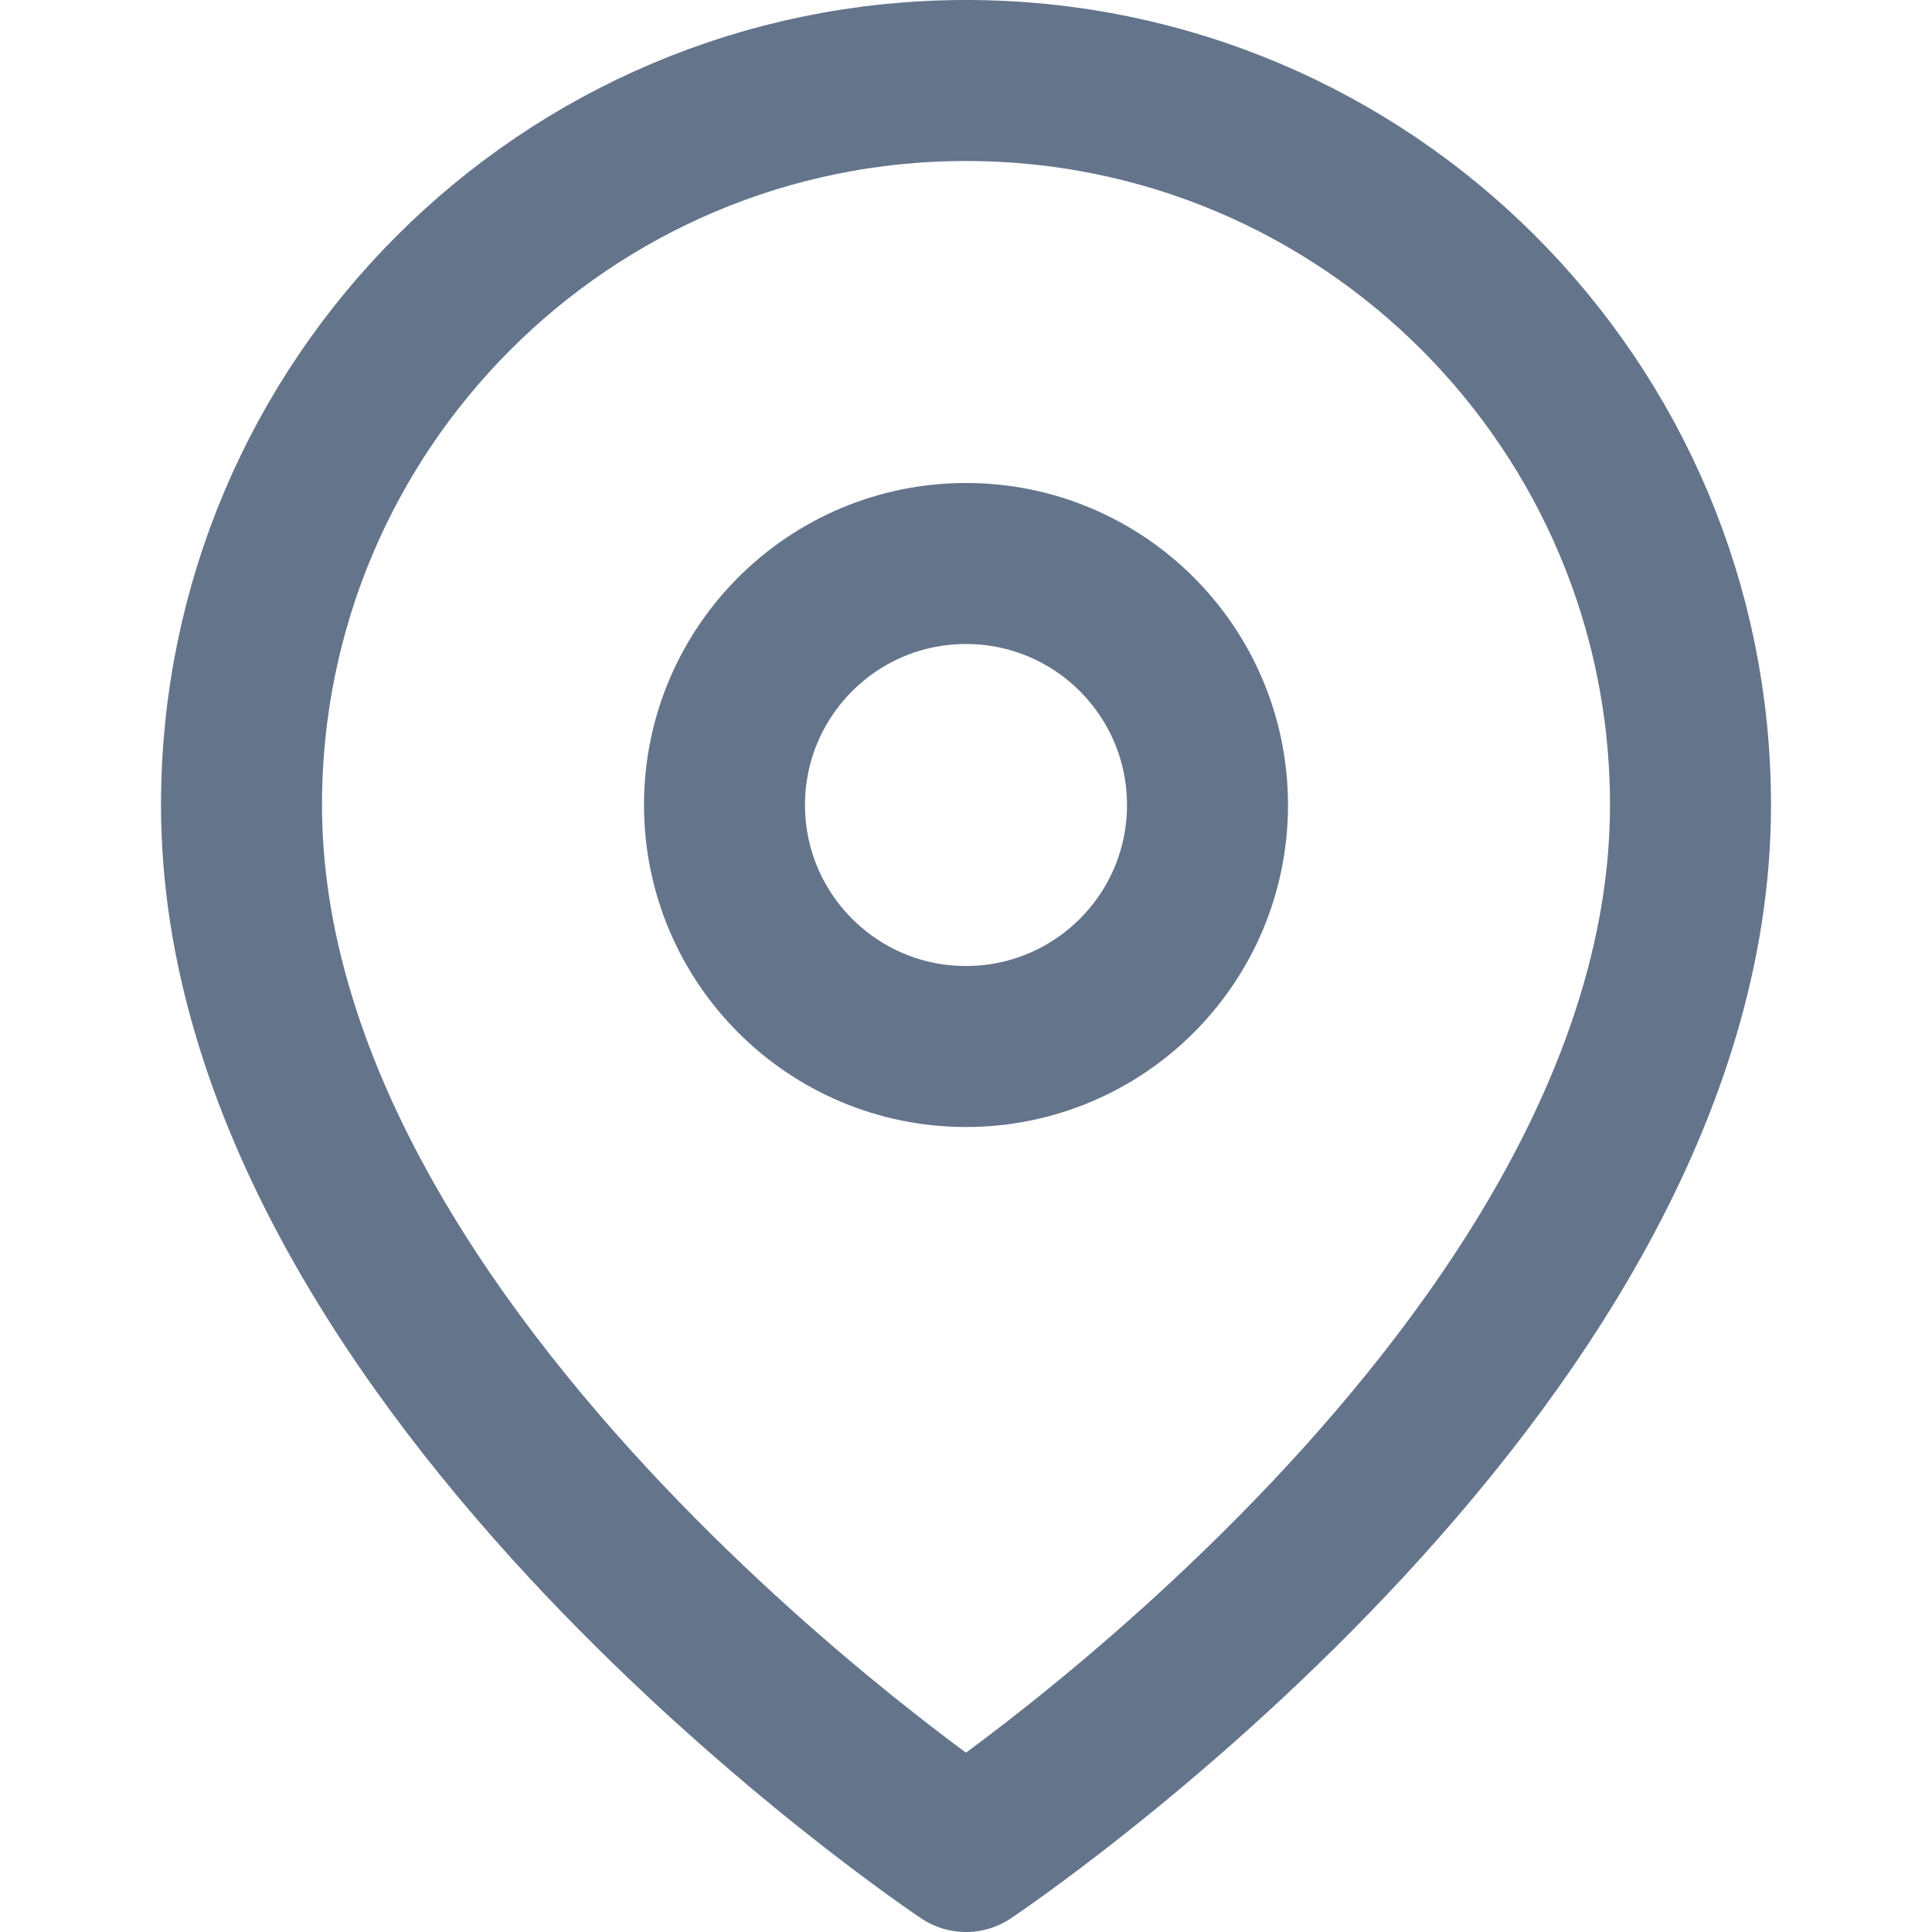
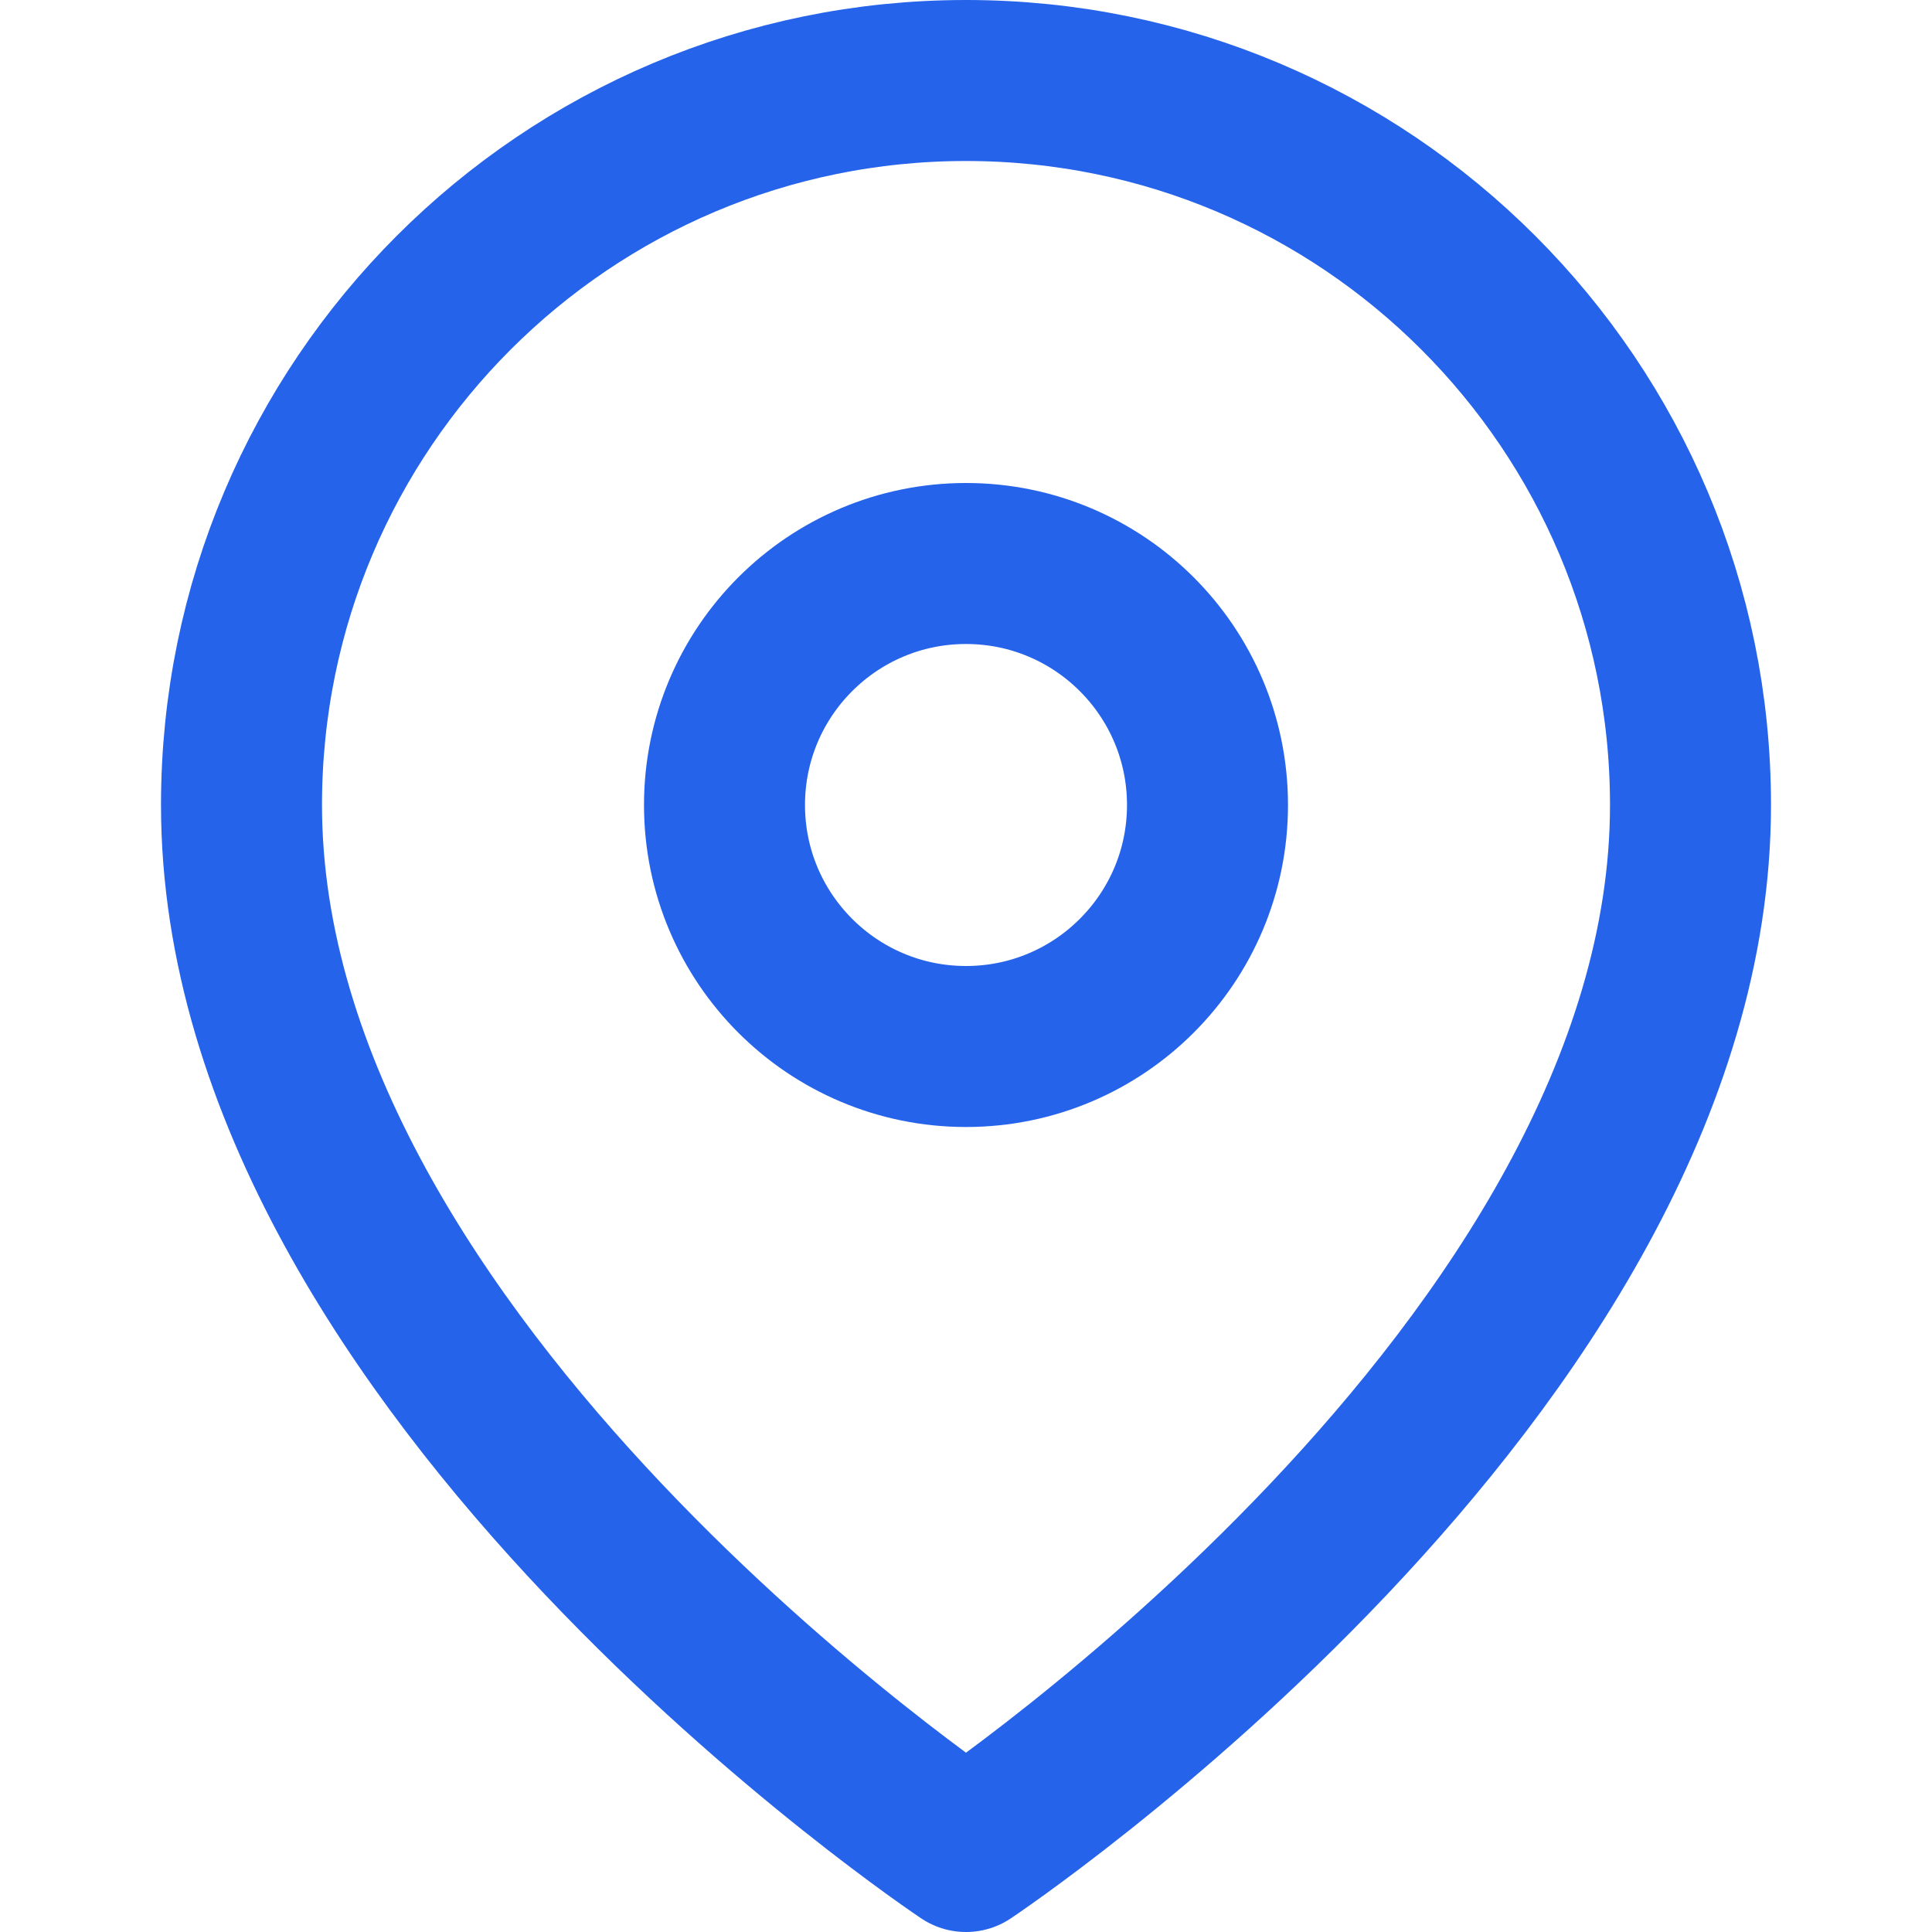
- <svg xmlns="http://www.w3.org/2000/svg" width="16" height="16" viewBox="0 0 24 24" fill="none" stroke="#64748b" stroke-width="2" stroke-linecap="round" stroke-linejoin="round">
+ <svg xmlns="http://www.w3.org/2000/svg" width="16" height="16" viewBox="0 0 24 24" fill="none" stroke="#2563eb" stroke-width="2" stroke-linecap="round" stroke-linejoin="round">
  <path d="M21 10c0 7-9 13-9 13s-9-6-9-13a9 9 0 0 1 18 0z" />
  <circle cx="12" cy="10" r="3" />
</svg>
